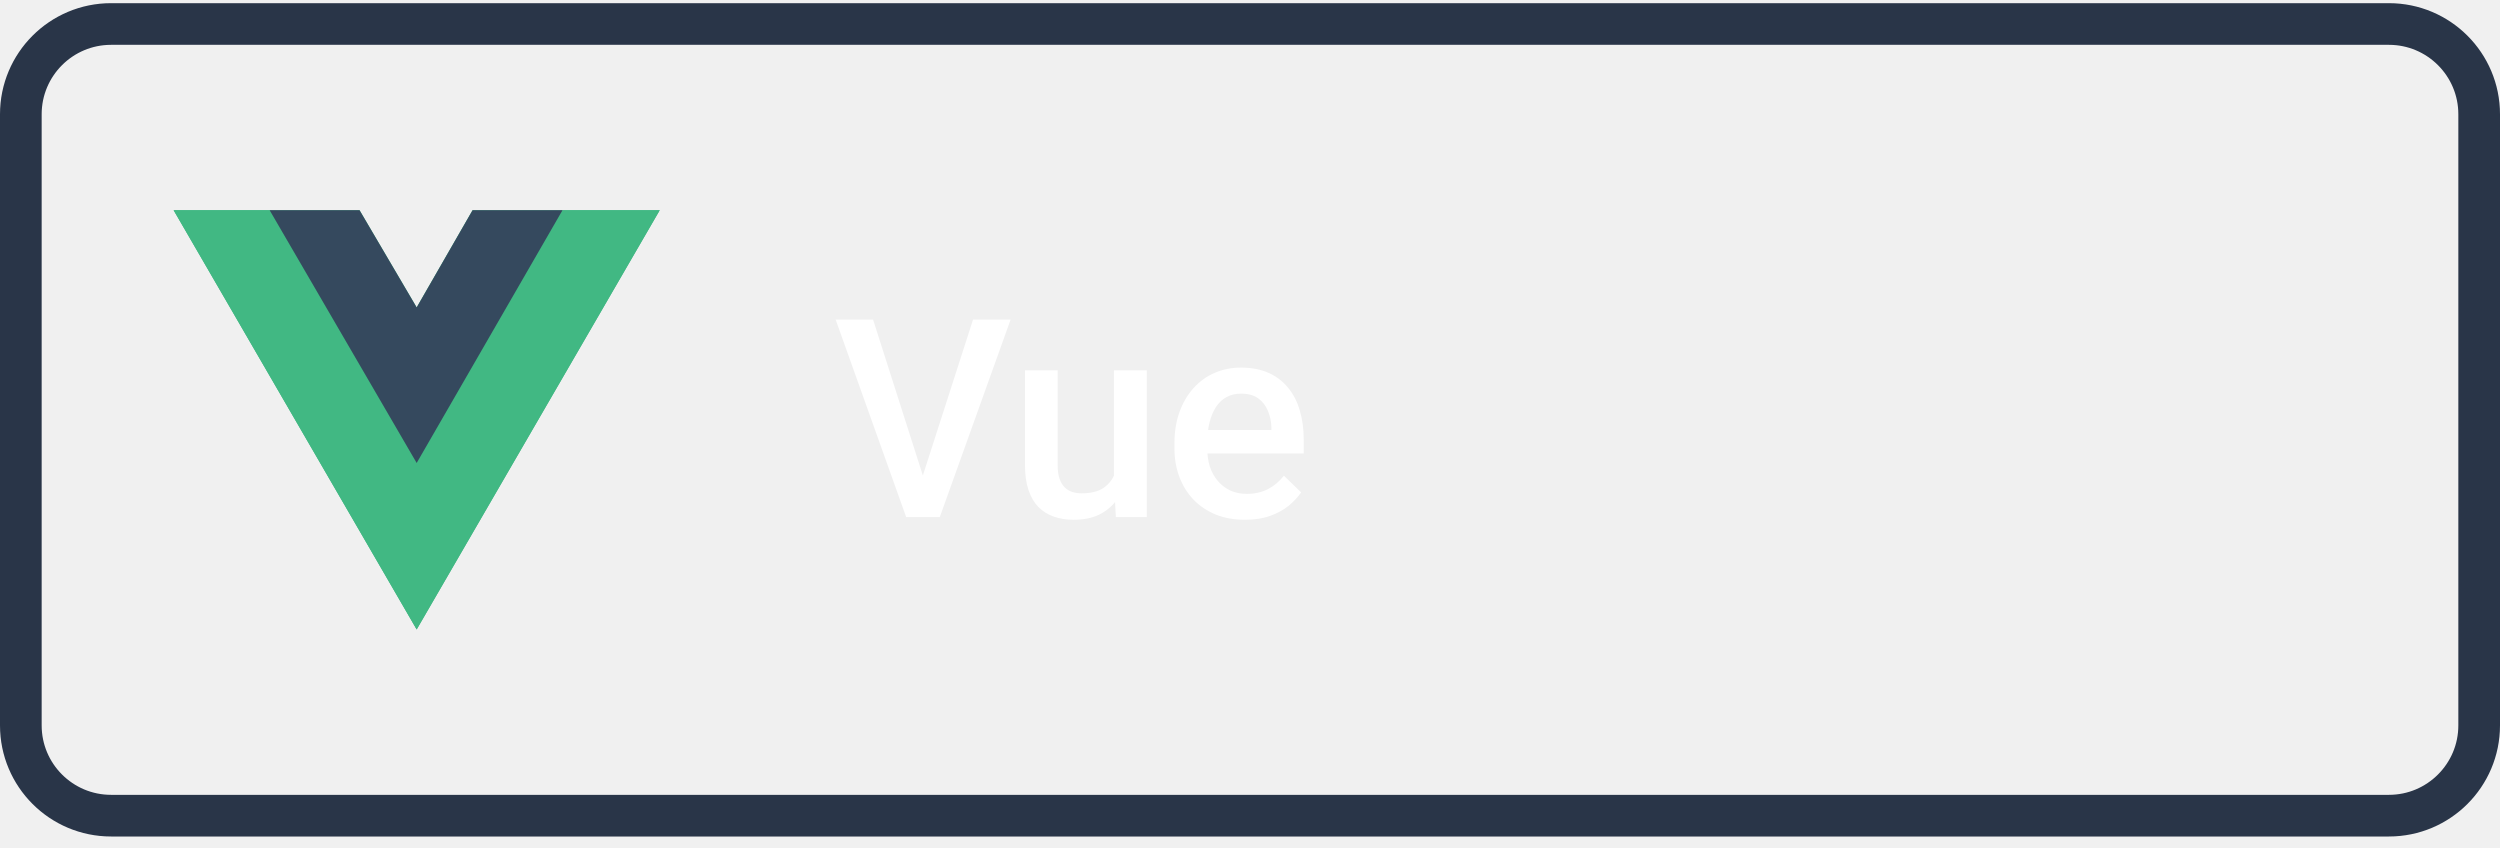
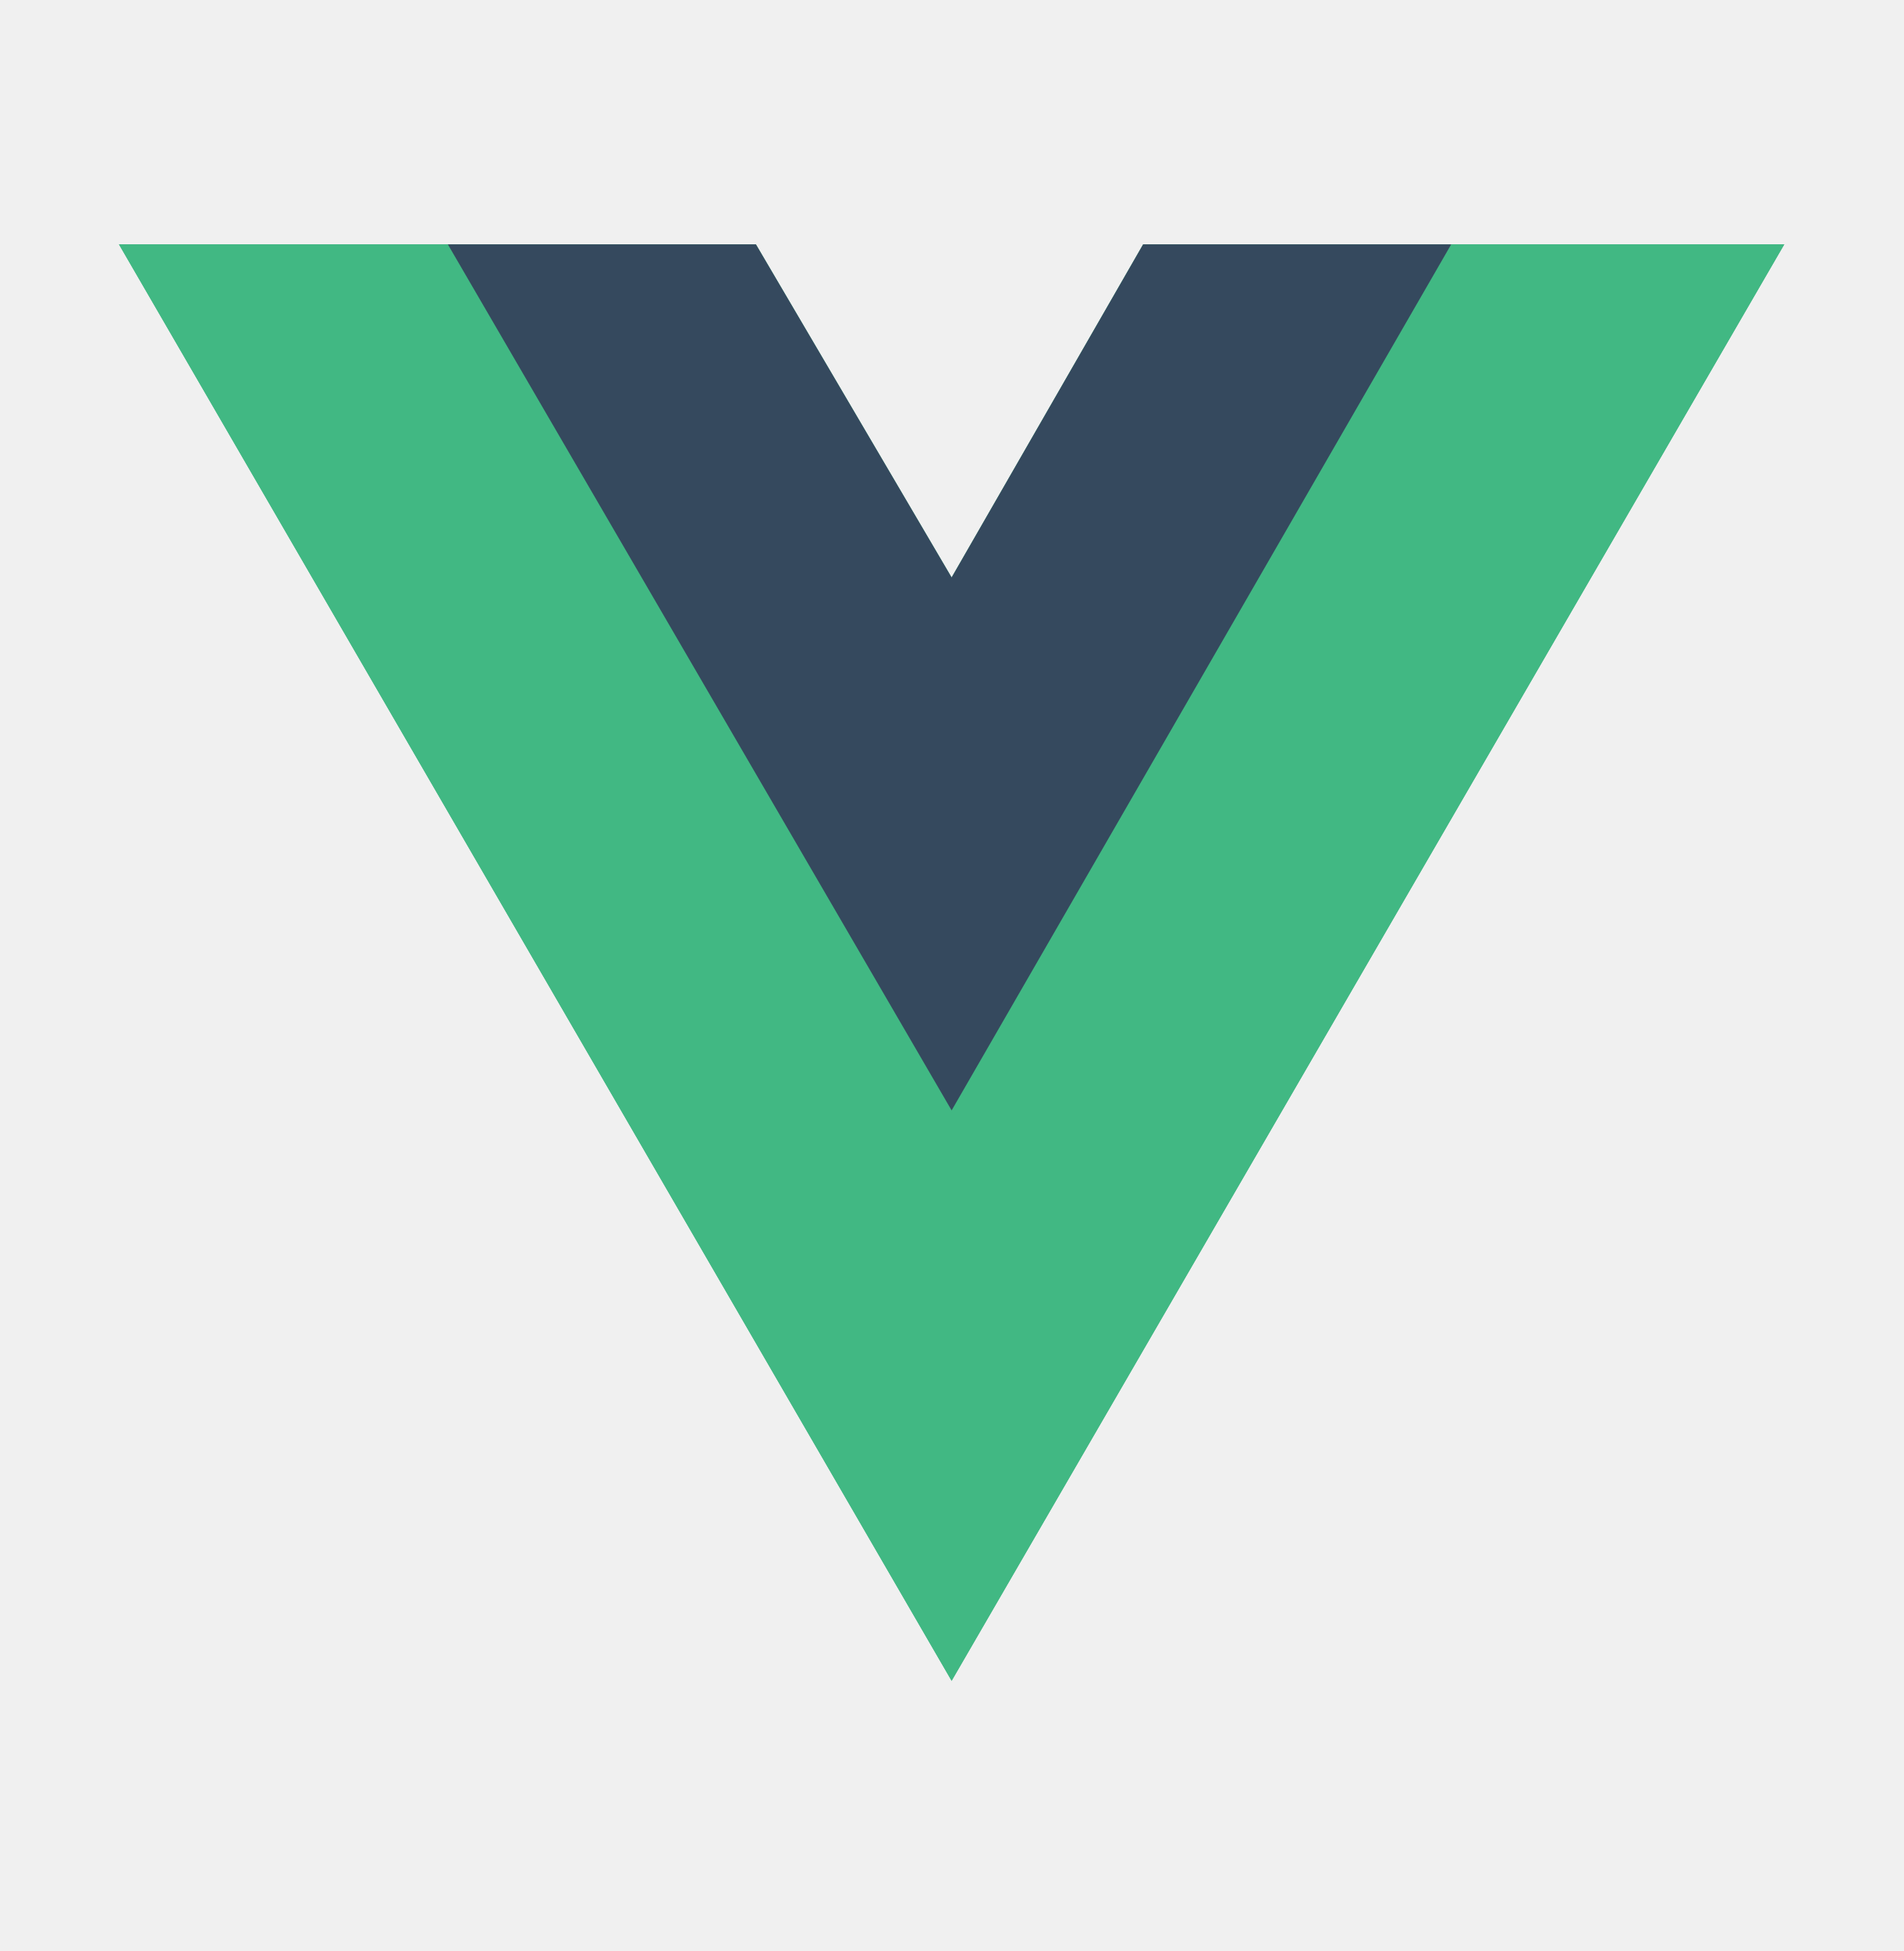
- <svg xmlns="http://www.w3.org/2000/svg" width="180" height="61" viewBox="0 0 180 61" fill="none">
-   <path d="M66.318 34.631L70.059 23.01H72.764L67.666 37.228H65.84L66.318 34.631ZM62.861 23.01L66.572 34.631L67.08 37.228H65.244L60.166 23.01H62.861ZM80.205 34.738V26.662H82.568V37.228H80.342L80.205 34.738ZM80.537 32.541L81.328 32.521C81.328 33.231 81.25 33.885 81.094 34.484C80.938 35.077 80.697 35.594 80.371 36.037C80.046 36.473 79.629 36.815 79.121 37.062C78.613 37.303 78.005 37.424 77.295 37.424C76.781 37.424 76.309 37.349 75.879 37.199C75.449 37.049 75.078 36.818 74.766 36.506C74.46 36.193 74.222 35.786 74.053 35.285C73.883 34.784 73.799 34.185 73.799 33.488V26.662H76.152V33.508C76.152 33.892 76.198 34.214 76.289 34.474C76.38 34.728 76.504 34.934 76.66 35.09C76.816 35.246 76.999 35.357 77.207 35.422C77.415 35.487 77.637 35.519 77.871 35.519C78.542 35.519 79.069 35.389 79.453 35.129C79.844 34.862 80.12 34.504 80.283 34.055C80.453 33.605 80.537 33.101 80.537 32.541ZM89.639 37.424C88.857 37.424 88.151 37.297 87.519 37.043C86.894 36.782 86.361 36.421 85.918 35.959C85.482 35.497 85.147 34.953 84.912 34.328C84.678 33.703 84.561 33.029 84.561 32.306V31.916C84.561 31.089 84.681 30.34 84.922 29.67C85.163 28.999 85.498 28.426 85.928 27.951C86.357 27.469 86.865 27.101 87.451 26.848C88.037 26.594 88.672 26.467 89.356 26.467C90.111 26.467 90.772 26.594 91.338 26.848C91.904 27.101 92.373 27.459 92.744 27.922C93.122 28.378 93.402 28.921 93.584 29.553C93.773 30.184 93.867 30.881 93.867 31.642V32.648H85.703V30.959H91.543V30.773C91.53 30.35 91.445 29.953 91.289 29.582C91.139 29.211 90.908 28.911 90.596 28.683C90.283 28.456 89.867 28.342 89.346 28.342C88.955 28.342 88.607 28.426 88.301 28.596C88.001 28.758 87.751 28.996 87.549 29.308C87.347 29.621 87.191 29.999 87.08 30.441C86.976 30.878 86.924 31.369 86.924 31.916V32.306C86.924 32.769 86.986 33.198 87.109 33.596C87.24 33.986 87.428 34.328 87.676 34.621C87.923 34.914 88.223 35.145 88.574 35.314C88.926 35.477 89.326 35.559 89.775 35.559C90.342 35.559 90.846 35.444 91.289 35.217C91.732 34.989 92.116 34.666 92.441 34.25L93.682 35.451C93.454 35.783 93.158 36.102 92.793 36.408C92.428 36.708 91.982 36.952 91.455 37.141C90.934 37.329 90.329 37.424 89.639 37.424Z" fill="white" />
-   <path d="M40.5 15.135H47.5L30 45.322L12.5 15.135H25.887L30 22.135L34.025 15.135H40.5Z" fill="#41B883" />
-   <path d="M12.5 15.135L30 45.322L47.5 15.135H40.5L30 33.247L19.413 15.135H12.5Z" fill="#41B883" />
-   <path d="M19.413 15.135L30 33.335L40.5 15.135H34.025L30 22.135L25.887 15.135H19.413Z" fill="#35495E" />
-   <rect x="1.5" y="1.728" width="177" height="57" rx="6.5" stroke="#293548" stroke-width="3" />
+ <svg xmlns="http://www.w3.org/2000/svg" width="40" height="41" viewBox="0 0 40 41" fill="none">
+   <path d="M30.5 5.135H37.5L20 35.322L2.5 5.135H15.887L20 12.135L24.025 5.135H30.5Z" fill="#41B883" />
+   <path d="M2.5 5.135L20 35.322L37.5 5.135H30.5L20 23.247L9.412 5.135H2.5Z" fill="#41B883" />
+   <path d="M9.412 5.135L20 23.335L30.5 5.135H24.025L20 12.135L15.887 5.135H9.412Z" fill="#35495E" />
</svg>
